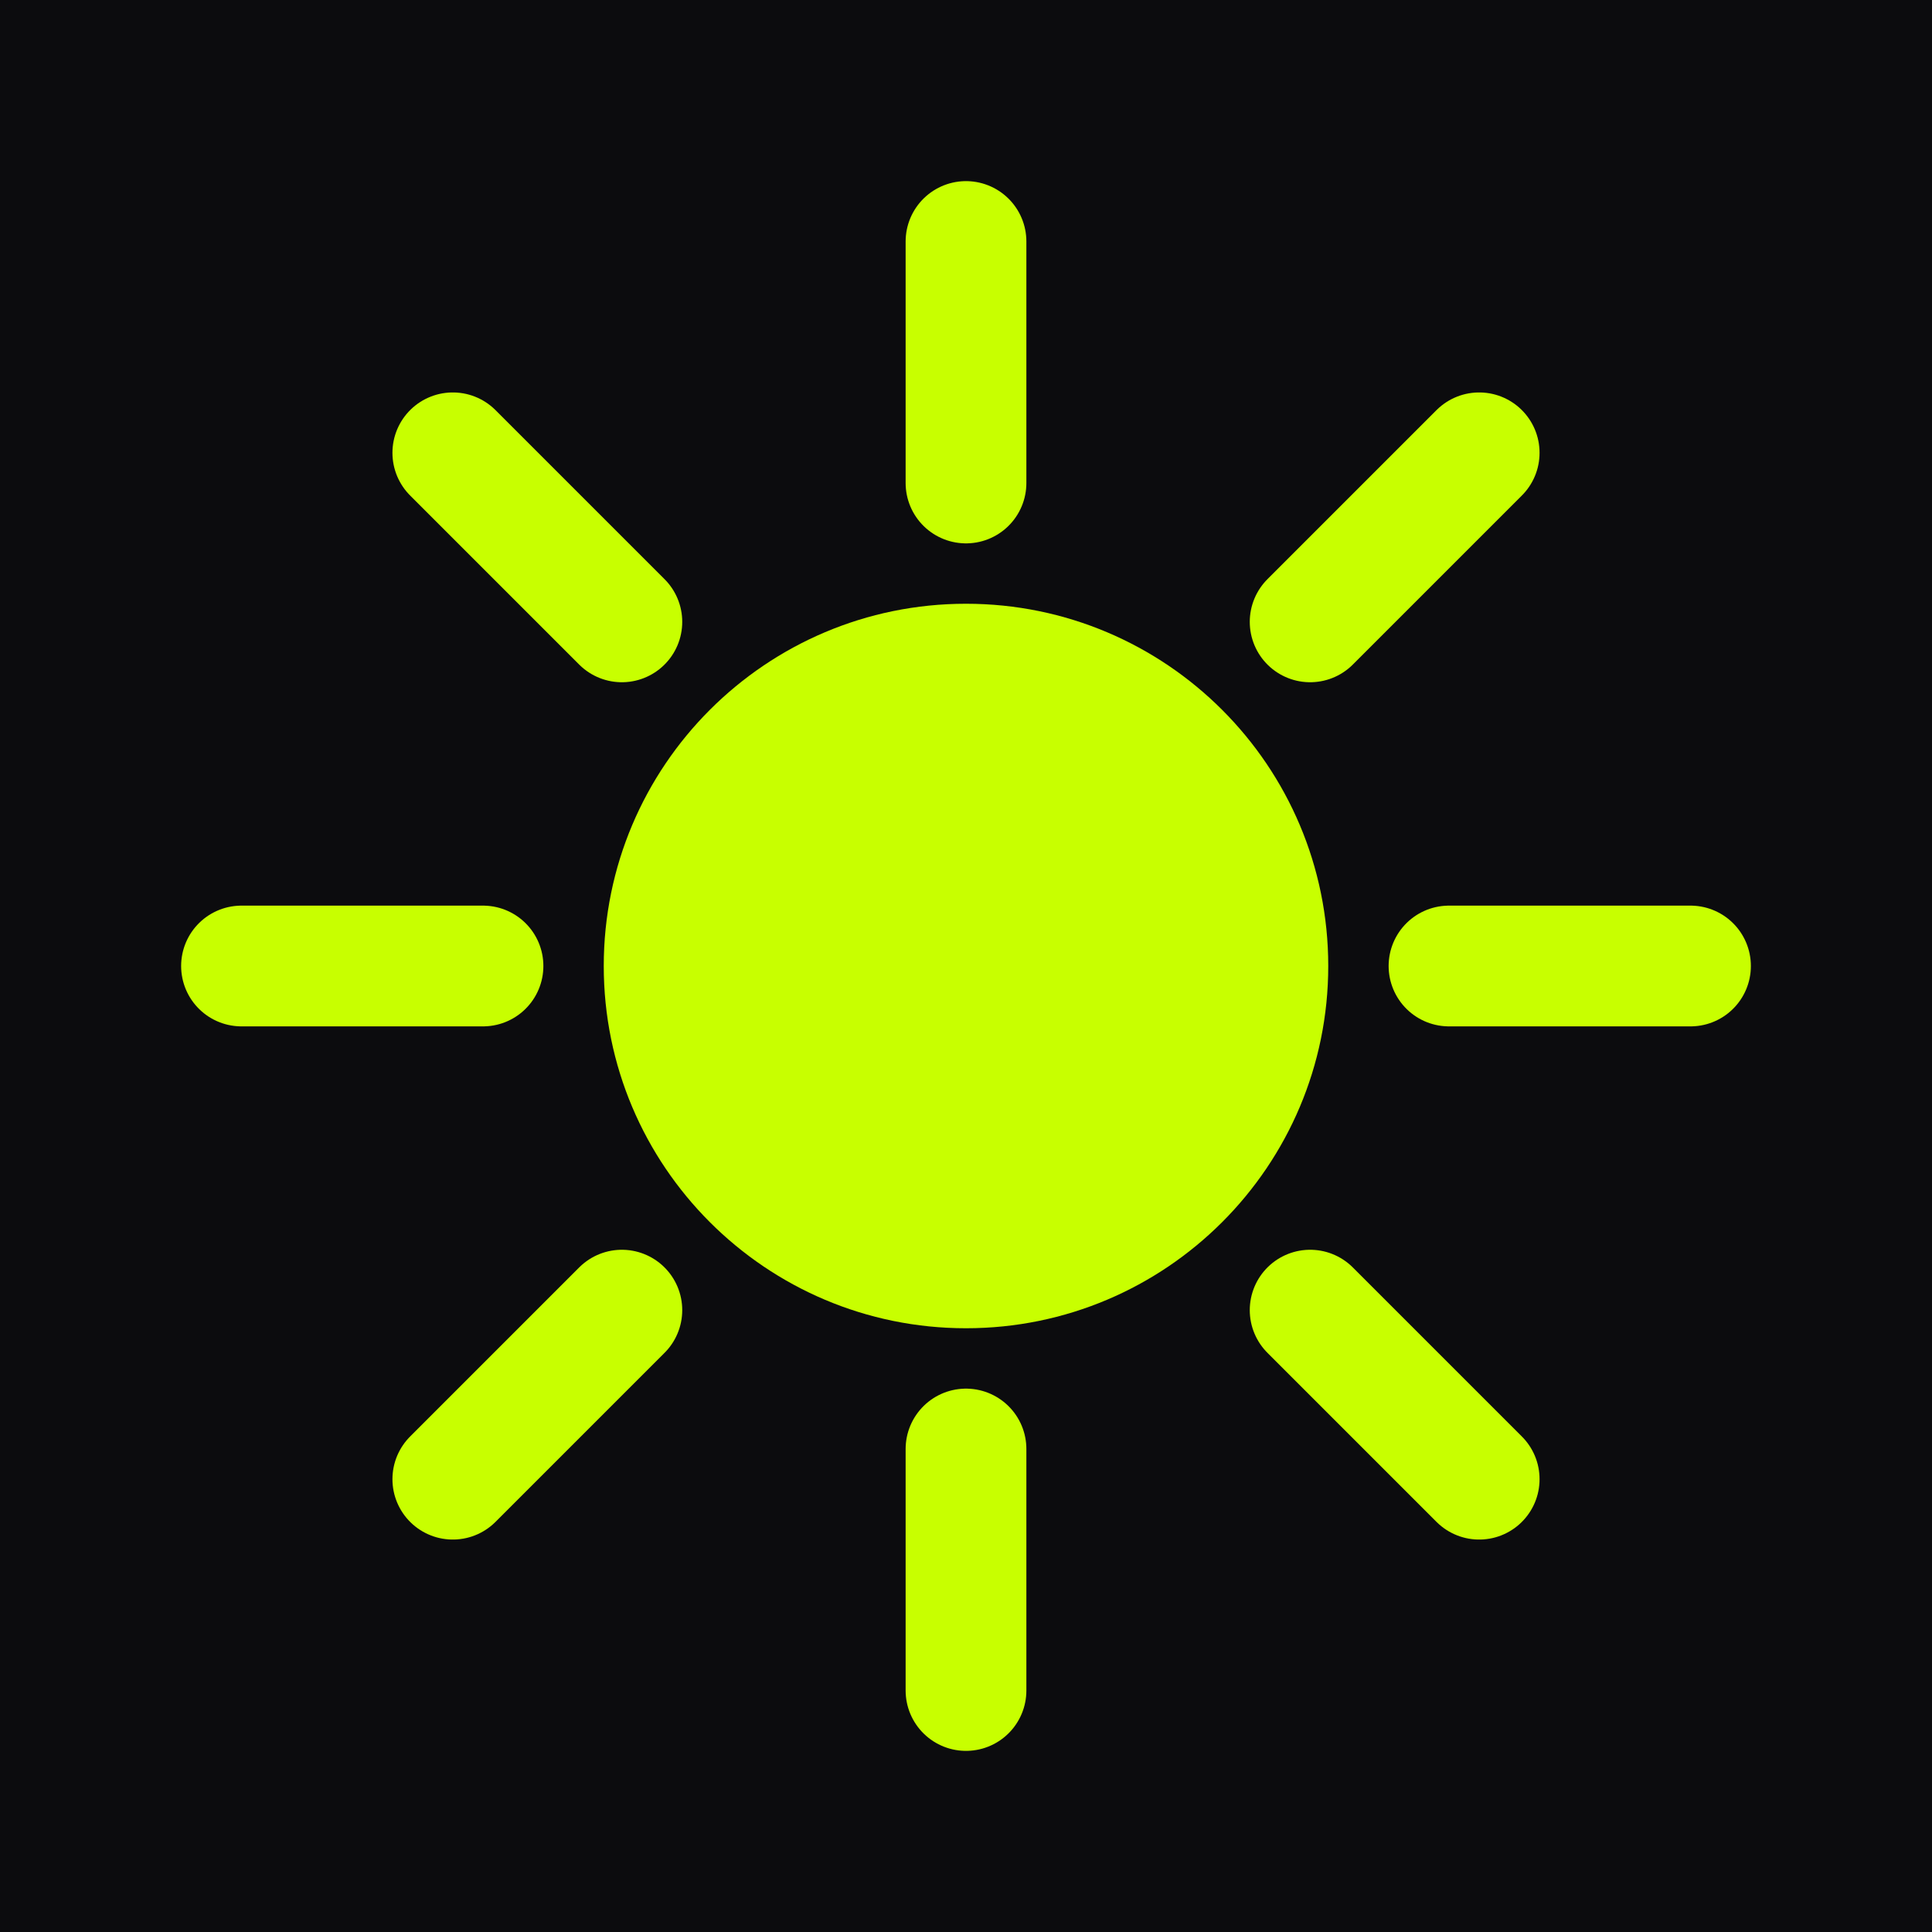
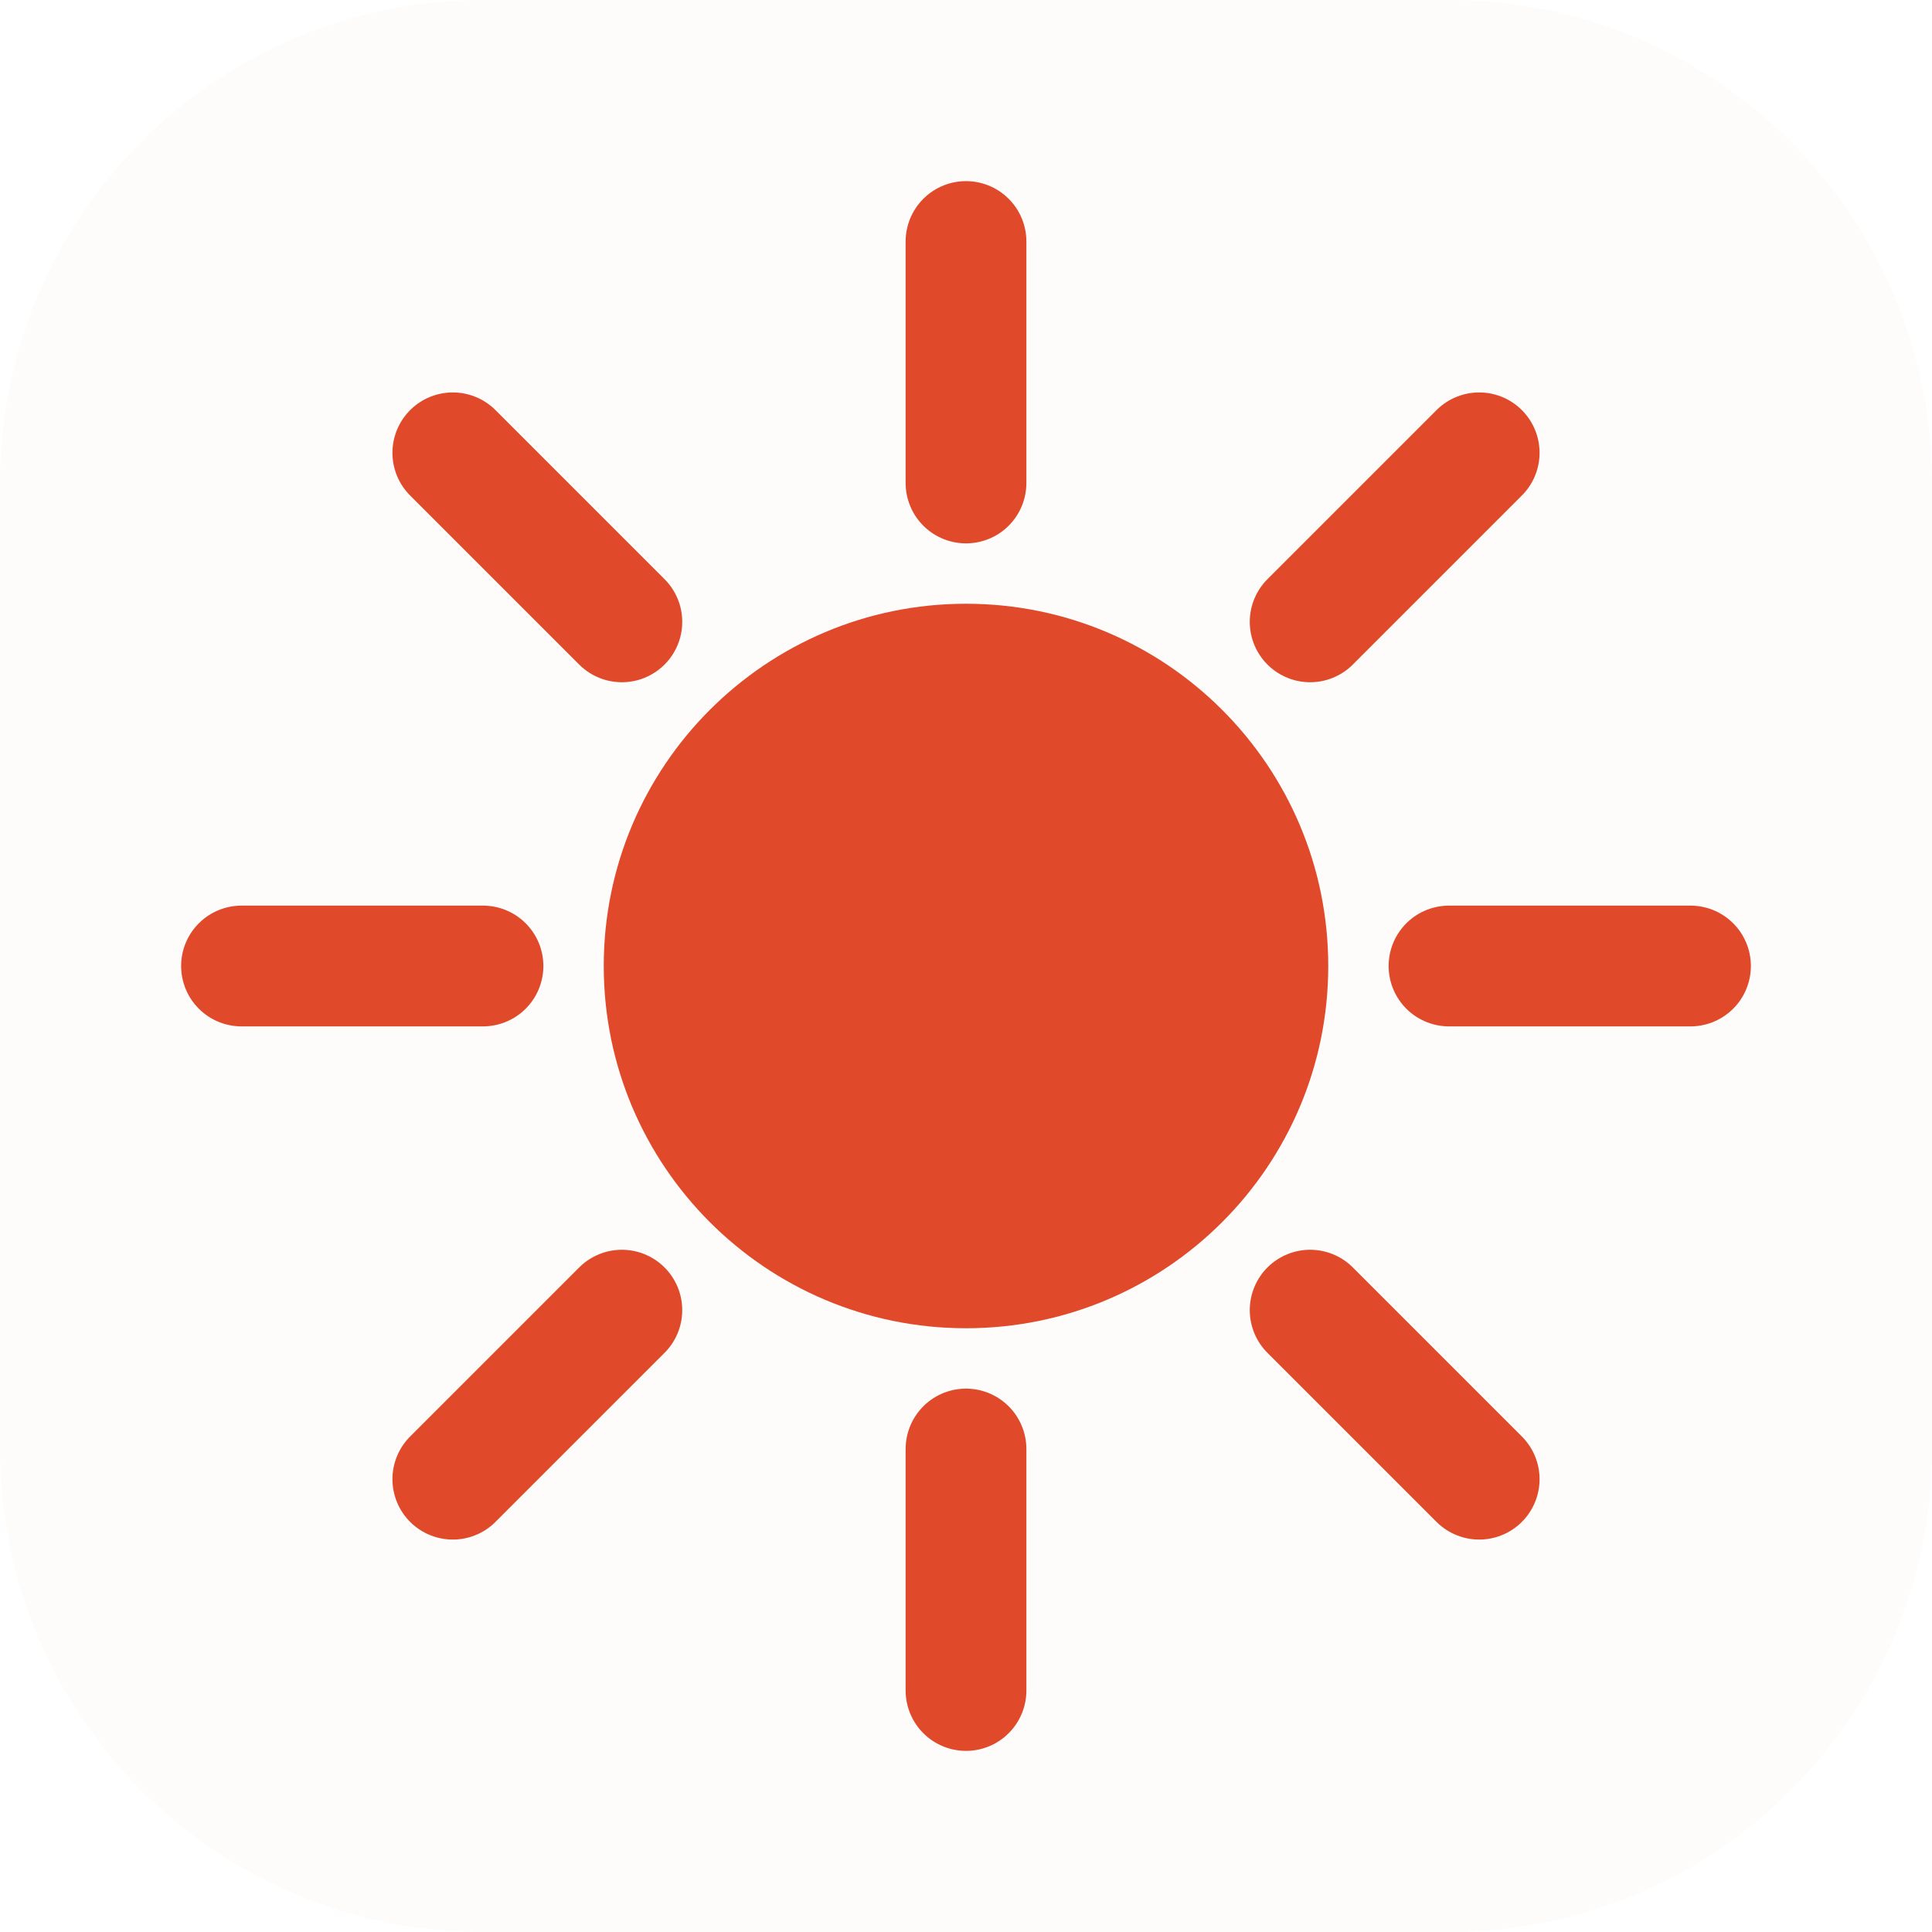
<svg xmlns="http://www.w3.org/2000/svg" viewBox="0 0 32 32">
-   <rect width="32" height="32" fill="#0c0c0e" />
-   <circle cx="16" cy="16" r="6" fill="#c8ff00" />
-   <path d="M16 4v4M16 24v4M4 16h4M24 16h4M7.5 7.5l2.8 2.8M21.7 21.7l2.8 2.8M7.5 24.5l2.8-2.8M21.7 10.3l2.8-2.8" stroke="#c8ff00" stroke-width="2" stroke-linecap="round" />
+   <rect width="32" height="32" rx="8" fill="#fdfcfb" />
+   <circle cx="16" cy="16" r="6" fill="#e04a2b" />
+   <path d="M16 4v4M16 24v4M4 16h4M24 16h4M7.5 7.5l2.8 2.8M21.7 21.7l2.8 2.8M7.5 24.5l2.8-2.8M21.7 10.3l2.8-2.8" stroke="#e04a2b" stroke-width="2" stroke-linecap="round" />
</svg>
